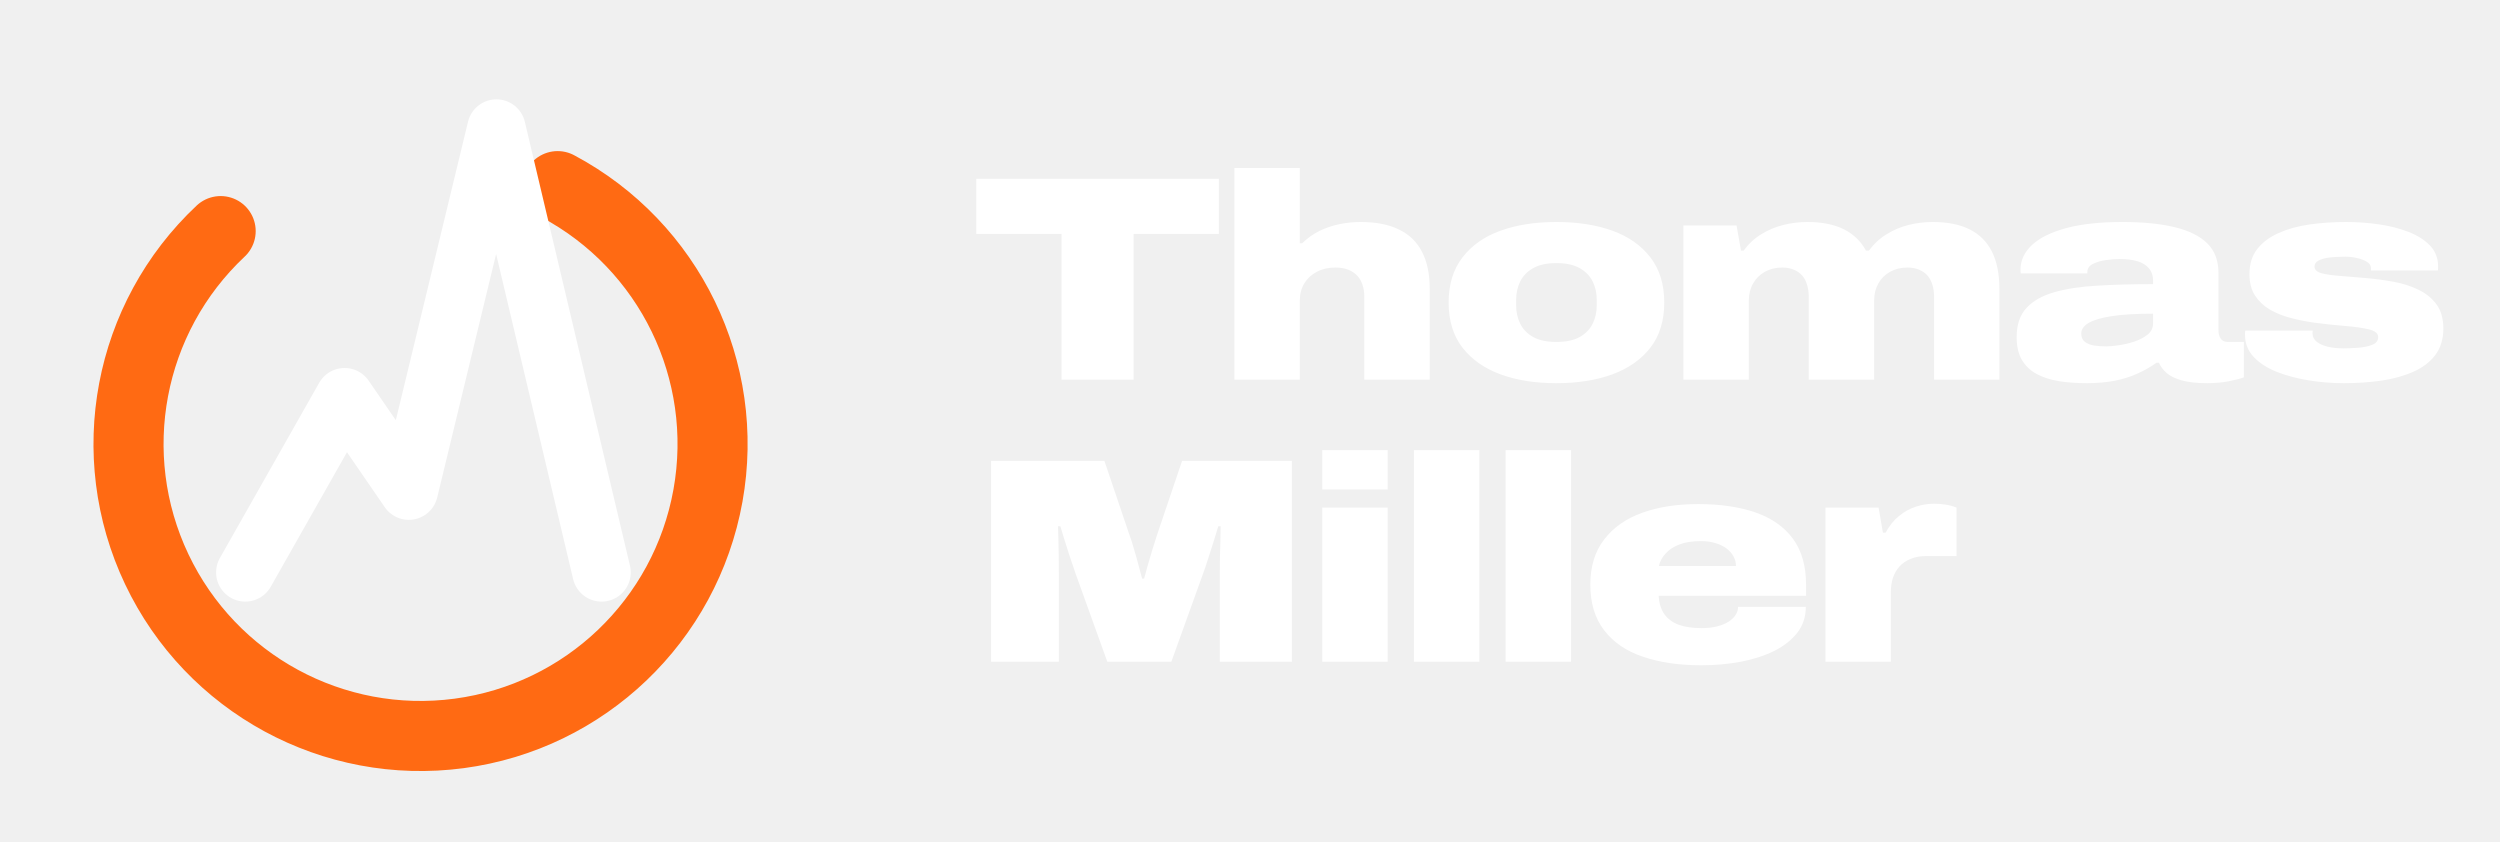
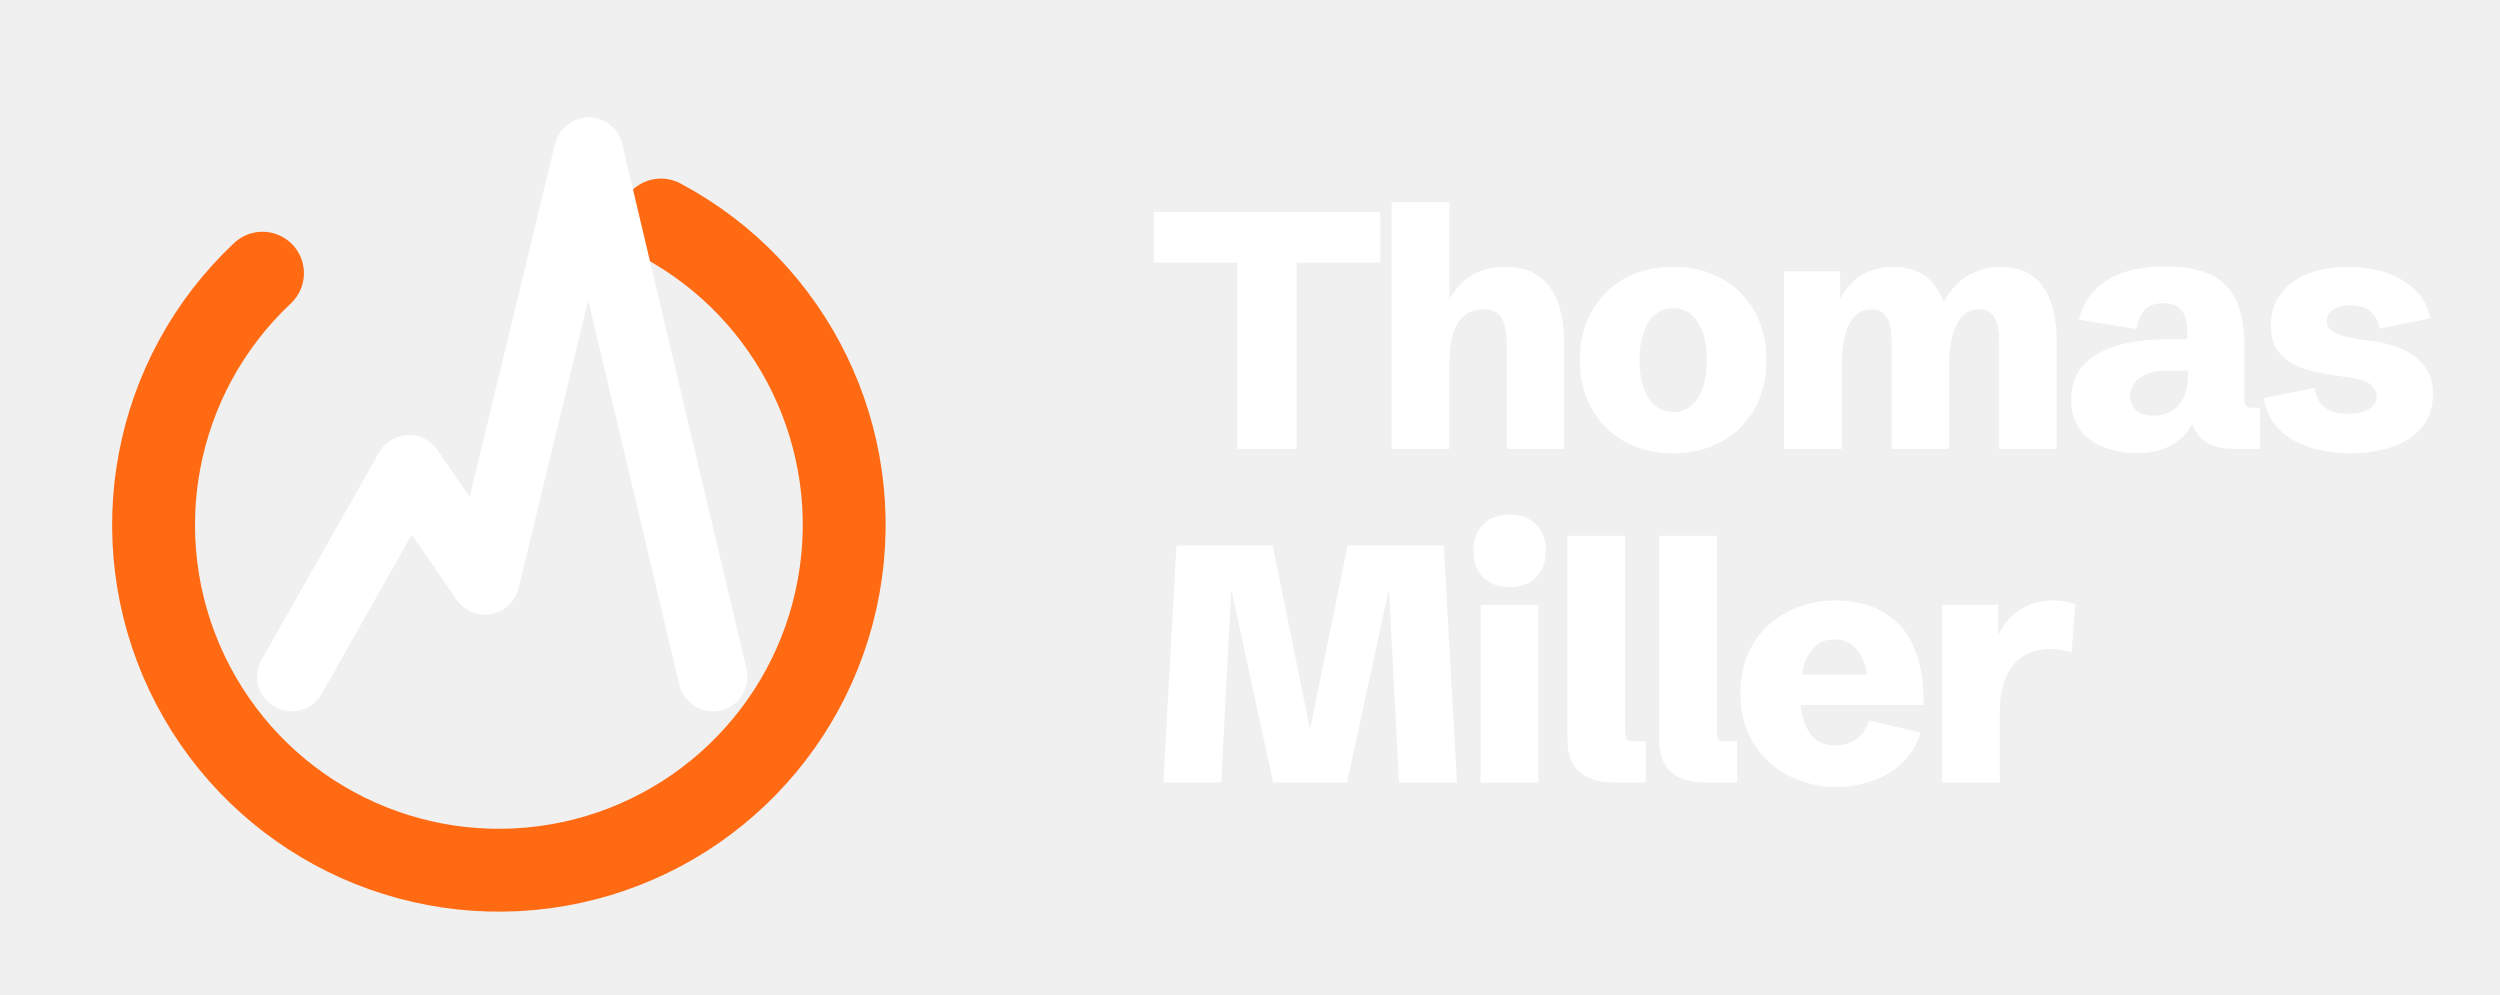
- <svg xmlns="http://www.w3.org/2000/svg" viewBox="0 0 214.03 72.00" width="214" height="72" role="img" aria-label="Thomas Miller">
+ <svg xmlns="http://www.w3.org/2000/svg" viewBox="0 0 180.77 72.00" width="181" height="72" role="img" aria-label="Thomas Miller">
  <g transform="translate(4.00 4.00) scale(1)" fill="none" stroke-linecap="round" stroke-linejoin="round">
    <path d="M43.74 11.93 A25 25 0 1 1 14.89 15.78" stroke="#ff6a13" stroke-width="6" />
    <path d="M17 45 L25.5 30 L31 38 L38.5 7 L47.5 45" stroke="#ffffff" stroke-width="5" />
  </g>
-   <path transform="translate(83.00 32.50)" d="M7.88 0V-12.48H0.58V-17.2H21.35V-12.48H14.05V0ZM22.68 0V-18.12H28.28V-11.68H28.48Q29.15 -12.33 29.95 -12.73Q30.75 -13.12 31.65 -13.31Q32.55 -13.5 33.48 -13.5Q35.45 -13.5 36.76 -12.86Q38.08 -12.23 38.74 -10.95Q39.4 -9.68 39.4 -7.8V0H33.8V-7.12Q33.8 -7.65 33.65 -8.11Q33.5 -8.58 33.2 -8.9Q32.9 -9.22 32.44 -9.41Q31.98 -9.6 31.33 -9.6Q30.43 -9.6 29.74 -9.24Q29.05 -8.88 28.66 -8.24Q28.28 -7.6 28.28 -6.78V0ZM50.25 0.3Q47.52 0.3 45.45 -0.46Q43.38 -1.23 42.2 -2.75Q41.02 -4.28 41.02 -6.6Q41.02 -8.93 42.2 -10.46Q43.38 -12 45.45 -12.75Q47.52 -13.5 50.25 -13.5Q52.98 -13.5 55.05 -12.75Q57.12 -12 58.3 -10.46Q59.48 -8.93 59.48 -6.6Q59.48 -4.28 58.3 -2.75Q57.12 -1.23 55.05 -0.46Q52.98 0.3 50.25 0.3ZM50.25 -3.23Q51.48 -3.23 52.24 -3.65Q53 -4.08 53.35 -4.79Q53.7 -5.5 53.7 -6.35V-6.85Q53.7 -7.7 53.35 -8.41Q53 -9.12 52.24 -9.55Q51.48 -9.98 50.25 -9.98Q49.02 -9.98 48.26 -9.55Q47.5 -9.12 47.15 -8.41Q46.8 -7.7 46.8 -6.85V-6.35Q46.8 -5.5 47.15 -4.79Q47.5 -4.08 48.26 -3.65Q49.02 -3.23 50.25 -3.23ZM61.12 0V-13.2H65.67L66.05 -11.05H66.28Q66.92 -11.93 67.8 -12.46Q68.67 -13 69.69 -13.25Q70.7 -13.5 71.72 -13.5Q73.6 -13.5 74.85 -12.88Q76.1 -12.25 76.75 -11.05H77Q77.65 -11.93 78.53 -12.46Q79.4 -13 80.41 -13.25Q81.42 -13.5 82.45 -13.5Q84.38 -13.5 85.64 -12.86Q86.9 -12.23 87.54 -10.95Q88.17 -9.68 88.17 -7.8V0H82.58V-7.12Q82.58 -7.65 82.44 -8.11Q82.3 -8.58 82.03 -8.9Q81.75 -9.22 81.31 -9.41Q80.88 -9.6 80.3 -9.6Q79.47 -9.6 78.82 -9.24Q78.17 -8.88 77.81 -8.24Q77.45 -7.6 77.45 -6.78V0H71.85V-7.12Q71.85 -7.65 71.71 -8.11Q71.58 -8.58 71.3 -8.9Q71.03 -9.22 70.59 -9.41Q70.15 -9.6 69.58 -9.6Q68.75 -9.6 68.1 -9.24Q67.45 -8.88 67.09 -8.24Q66.72 -7.6 66.72 -6.78V0ZM95.65 0.3Q94.38 0.3 93.28 0.13Q92.18 -0.05 91.36 -0.49Q90.55 -0.93 90.1 -1.69Q89.65 -2.45 89.65 -3.65Q89.65 -5.23 90.49 -6.14Q91.33 -7.05 92.88 -7.49Q94.43 -7.93 96.56 -8.05Q98.7 -8.18 101.33 -8.18V-8.45Q101.33 -9.12 100.97 -9.54Q100.62 -9.95 99.99 -10.14Q99.35 -10.33 98.48 -10.33Q97.95 -10.33 97.3 -10.24Q96.65 -10.15 96.18 -9.91Q95.7 -9.68 95.7 -9.2V-9.1H90Q89.98 -9.2 89.98 -9.26Q89.98 -9.33 89.98 -9.43Q89.98 -10.6 90.96 -11.53Q91.95 -12.45 93.9 -12.98Q95.85 -13.5 98.7 -13.5Q101.33 -13.5 103.16 -13.06Q105 -12.62 105.96 -11.68Q106.93 -10.73 106.93 -9.12V-4.2Q106.93 -3.8 107.12 -3.51Q107.33 -3.23 107.73 -3.23H109.1V-0.2Q108.65 -0.03 107.79 0.14Q106.93 0.3 105.98 0.3Q104.62 0.3 103.78 0.06Q102.93 -0.18 102.48 -0.58Q102.03 -0.98 101.83 -1.45H101.62Q100.9 -0.93 100.01 -0.53Q99.12 -0.12 98.05 0.09Q96.98 0.3 95.65 0.3ZM97.33 -2.85Q97.7 -2.85 98.35 -2.94Q99 -3.03 99.69 -3.25Q100.38 -3.48 100.85 -3.85Q101.33 -4.23 101.33 -4.83V-5.65Q99.15 -5.65 97.79 -5.44Q96.43 -5.23 95.8 -4.85Q95.18 -4.48 95.18 -3.95Q95.18 -3.48 95.49 -3.24Q95.8 -3 96.3 -2.92Q96.8 -2.85 97.33 -2.85ZM117.65 0.3Q116.15 0.3 114.66 0.06Q113.18 -0.18 111.94 -0.66Q110.7 -1.15 109.95 -1.94Q109.2 -2.73 109.2 -3.85Q109.2 -3.93 109.2 -4.01Q109.2 -4.1 109.23 -4.2H115Q114.98 -4.1 114.98 -4.04Q114.98 -3.98 114.98 -3.93Q115 -3.5 115.36 -3.23Q115.73 -2.95 116.33 -2.81Q116.93 -2.68 117.65 -2.68Q118.15 -2.68 118.85 -2.73Q119.55 -2.78 120.08 -2.98Q120.6 -3.18 120.6 -3.65Q120.6 -4.12 119.8 -4.31Q119 -4.5 117.75 -4.6Q116.5 -4.7 115.13 -4.88Q114.08 -5.03 113.09 -5.29Q112.1 -5.55 111.31 -6.01Q110.53 -6.48 110.05 -7.21Q109.58 -7.95 109.58 -9.03Q109.58 -10.33 110.25 -11.19Q110.93 -12.05 112.09 -12.56Q113.25 -13.08 114.74 -13.29Q116.23 -13.5 117.85 -13.5Q119.25 -13.5 120.65 -13.3Q122.05 -13.1 123.2 -12.65Q124.35 -12.2 125.04 -11.48Q125.73 -10.75 125.73 -9.7Q125.73 -9.62 125.73 -9.51Q125.73 -9.4 125.7 -9.35H119.98V-9.55Q119.98 -9.88 119.64 -10.09Q119.3 -10.3 118.8 -10.41Q118.3 -10.53 117.78 -10.53Q117.55 -10.53 117.11 -10.51Q116.68 -10.5 116.23 -10.43Q115.78 -10.35 115.46 -10.18Q115.15 -10 115.15 -9.68Q115.15 -9.28 115.76 -9.11Q116.38 -8.95 117.38 -8.88Q118.38 -8.8 119.55 -8.7Q120.7 -8.6 121.88 -8.39Q123.05 -8.18 124.03 -7.71Q125 -7.25 125.59 -6.45Q126.18 -5.65 126.18 -4.38Q126.18 -3.03 125.49 -2.11Q124.8 -1.2 123.61 -0.68Q122.43 -0.15 120.89 0.08Q119.35 0.3 117.65 0.3Z" fill="#ffffff" />
-   <path transform="translate(83.00 56.65)" d="M1.85 0V-17.2H11.55L13.68 -10.9Q13.88 -10.38 14.07 -9.69Q14.28 -9 14.46 -8.31Q14.65 -7.62 14.78 -7.12H14.95Q15.08 -7.6 15.26 -8.25Q15.45 -8.9 15.66 -9.61Q15.88 -10.33 16.07 -10.9L18.2 -17.2H27.6V0H21.43V-7.5Q21.43 -8.12 21.44 -8.88Q21.45 -9.62 21.48 -10.35Q21.5 -11.08 21.5 -11.6H21.3Q21.12 -11.03 20.89 -10.26Q20.65 -9.5 20.41 -8.76Q20.18 -8.03 19.98 -7.5L17.28 0H11.8L9.1 -7.5Q8.83 -8.3 8.56 -9.09Q8.3 -9.88 8.1 -10.54Q7.9 -11.2 7.78 -11.6H7.58Q7.6 -11.2 7.61 -10.54Q7.62 -9.88 7.64 -9.09Q7.65 -8.3 7.65 -7.5V0ZM30.2 -14.75V-18.12H35.8V-14.75ZM30.2 0V-13.2H35.8V0ZM38.05 0V-18.12H43.65V0ZM45.9 0V-18.12H51.5V0ZM62.62 0.3Q59.8 0.3 57.66 -0.43Q55.52 -1.15 54.34 -2.69Q53.15 -4.23 53.15 -6.6Q53.15 -8.93 54.33 -10.46Q55.5 -12 57.58 -12.75Q59.65 -13.5 62.38 -13.5Q65.22 -13.5 67.3 -12.78Q69.38 -12.05 70.5 -10.53Q71.62 -9 71.62 -6.6V-5.65H59Q59.05 -4.73 59.47 -4.1Q59.9 -3.48 60.71 -3.17Q61.52 -2.88 62.67 -2.88Q63.42 -2.88 64.01 -3.03Q64.6 -3.18 65 -3.44Q65.4 -3.7 65.6 -4.03Q65.8 -4.35 65.8 -4.7H71.6Q71.6 -3.45 70.89 -2.51Q70.17 -1.58 68.94 -0.95Q67.7 -0.33 66.08 -0.01Q64.45 0.3 62.62 0.3ZM59.02 -8.2H65.62Q65.62 -8.62 65.42 -9Q65.22 -9.38 64.84 -9.68Q64.45 -9.98 63.89 -10.15Q63.33 -10.33 62.62 -10.33Q61.52 -10.33 60.77 -10.04Q60.02 -9.75 59.59 -9.26Q59.15 -8.78 59.02 -8.2ZM73.28 0V-13.2H77.83L78.2 -11.05H78.43Q78.9 -11.93 79.58 -12.48Q80.25 -13.03 81.03 -13.28Q81.8 -13.53 82.58 -13.53Q83.12 -13.53 83.59 -13.45Q84.05 -13.38 84.5 -13.2V-9.05H81.93Q81.15 -9.05 80.58 -8.81Q80 -8.58 79.62 -8.16Q79.25 -7.75 79.06 -7.19Q78.88 -6.62 78.88 -5.95V0Z" fill="#ffffff" />
+   <path transform="translate(83.00 32.50)" d="M6.47 0V-13.49H0.43V-17.15H16.82V-13.49H10.77V0ZM17.64 0V-17.86H21.82V-9.85L21.61 -10.39Q22.21 -11.74 23.27 -12.46Q24.33 -13.18 25.83 -13.18Q27.38 -13.18 28.33 -12.48Q29.28 -11.77 29.7 -10.53Q30.13 -9.3 30.13 -7.73V0H25.98V-7.22Q25.98 -8.77 25.63 -9.43Q25.29 -10.1 24.3 -10.1Q23.02 -10.1 22.42 -9.09Q21.82 -8.09 21.82 -6.06V0ZM38.02 0.32Q36.02 0.32 34.49 -0.54Q32.97 -1.39 32.12 -2.92Q31.26 -4.44 31.26 -6.43Q31.26 -8.43 32.12 -9.95Q32.97 -11.47 34.49 -12.33Q36.02 -13.18 38.02 -13.18Q40.02 -13.18 41.54 -12.33Q43.07 -11.47 43.92 -9.95Q44.78 -8.43 44.78 -6.43Q44.78 -4.43 43.92 -2.91Q43.07 -1.39 41.54 -0.54Q40.01 0.32 38.02 0.32ZM38.03 -2.67Q39.15 -2.67 39.8 -3.68Q40.46 -4.69 40.46 -6.43Q40.46 -8.17 39.8 -9.18Q39.15 -10.19 38.02 -10.19Q36.9 -10.19 36.24 -9.18Q35.59 -8.17 35.59 -6.43Q35.59 -4.69 36.24 -3.68Q36.9 -2.67 38.03 -2.67ZM46.05 0V-12.86H50.11V-10.85Q50.71 -12.02 51.69 -12.6Q52.66 -13.18 53.95 -13.18Q55.32 -13.18 56.24 -12.53Q57.16 -11.89 57.6 -10.62Q58.37 -12.02 59.47 -12.6Q60.58 -13.18 61.75 -13.18Q63.74 -13.18 64.77 -11.79Q65.79 -10.4 65.79 -7.74V0H61.62V-7.86Q61.62 -8.44 61.5 -8.95Q61.39 -9.46 61.08 -9.78Q60.77 -10.1 60.16 -10.1Q59.41 -10.1 58.93 -9.57Q58.46 -9.04 58.23 -8.15Q58 -7.26 58 -6.18V0H53.83V-7.86Q53.83 -8.44 53.72 -8.96Q53.61 -9.47 53.29 -9.78Q52.98 -10.1 52.37 -10.1Q51.62 -10.1 51.14 -9.58Q50.67 -9.05 50.45 -8.16Q50.23 -7.28 50.23 -6.17V0ZM71.53 0.31Q70.33 0.31 69.25 -0.1Q68.18 -0.5 67.51 -1.36Q66.84 -2.22 66.84 -3.58Q66.84 -5.06 67.69 -6.02Q68.54 -6.98 70.1 -7.46Q71.65 -7.93 73.8 -7.93H75.46L75.25 -7.55V-8.31Q75.25 -9.48 74.85 -10.02Q74.45 -10.55 73.53 -10.55Q72.64 -10.55 72.18 -10.08Q71.71 -9.6 71.57 -8.68L67.4 -9.36Q67.64 -10.44 68.37 -11.31Q69.1 -12.18 70.43 -12.7Q71.76 -13.21 73.76 -13.21Q75.52 -13.21 76.78 -12.68Q78.04 -12.16 78.71 -10.9Q79.38 -9.63 79.38 -7.41V-3.64Q79.38 -3.24 79.5 -3.11Q79.61 -2.98 79.98 -2.98H80.5V0H78.64Q77.02 0 76.23 -0.78Q75.43 -1.56 75.43 -3.07V-3.55L76.19 -3.23Q76.05 -2.7 75.77 -2.1Q75.49 -1.49 74.98 -0.94Q74.46 -0.39 73.62 -0.04Q72.78 0.31 71.53 0.31ZM72.78 -2.41Q73.56 -2.41 74.12 -2.75Q74.68 -3.1 74.99 -3.75Q75.3 -4.41 75.3 -5.34V-5.68H74Q72.86 -5.68 72.22 -5.38Q71.59 -5.09 71.35 -4.66Q71.1 -4.23 71.1 -3.83Q71.1 -3.57 71.24 -3.24Q71.37 -2.91 71.72 -2.66Q72.08 -2.41 72.78 -2.41ZM87.05 0.32Q85.58 0.32 84.22 -0.08Q82.87 -0.49 81.94 -1.37Q81.01 -2.25 80.78 -3.68L84.48 -4.42Q84.58 -3.5 85.15 -3.03Q85.72 -2.55 86.87 -2.55Q87.98 -2.55 88.47 -2.93Q88.96 -3.31 88.96 -3.81Q88.96 -4.25 88.55 -4.63Q88.15 -5 87.06 -5.16L86.04 -5.3Q85.34 -5.4 84.52 -5.57Q83.69 -5.75 82.96 -6.13Q82.22 -6.5 81.75 -7.18Q81.29 -7.86 81.29 -8.96Q81.29 -10.24 81.98 -11.19Q82.67 -12.14 83.93 -12.66Q85.2 -13.18 86.89 -13.18Q88.35 -13.18 89.61 -12.77Q90.86 -12.35 91.73 -11.52Q92.59 -10.69 92.84 -9.46L89.18 -8.71Q89.1 -9.1 88.9 -9.49Q88.7 -9.87 88.26 -10.13Q87.83 -10.39 87.05 -10.39Q86.22 -10.39 85.78 -10.07Q85.34 -9.75 85.34 -9.27Q85.34 -8.85 85.66 -8.59Q85.98 -8.34 86.51 -8.19Q87.03 -8.04 87.64 -7.94L88.88 -7.77Q89.9 -7.62 90.85 -7.21Q91.8 -6.79 92.42 -6Q93.03 -5.22 93.03 -3.94Q93.03 -2.54 92.25 -1.58Q91.46 -0.63 90.1 -0.15Q88.74 0.32 87.05 0.32Z" fill="#ffffff" />
+   <path transform="translate(83.00 56.65)" d="M1.11 0 2.06 -17.15H9.03L11.93 -2.86H11.53L14.45 -17.15H21.41L22.37 0H18.17L17.44 -14.12H17.47L14.41 0H9.06L6 -14.12H6.04L5.3 0ZM24.08 0V-12.86H28.26V0ZM26.18 -14.15Q24.96 -14.15 24.26 -14.85Q23.56 -15.55 23.56 -16.77Q23.56 -17.98 24.26 -18.69Q24.96 -19.39 26.18 -19.39Q27.39 -19.39 28.1 -18.69Q28.8 -17.98 28.8 -16.77Q28.8 -15.55 28.1 -14.85Q27.39 -14.15 26.18 -14.15ZM33.77 0Q32.06 0 31.22 -0.77Q30.37 -1.55 30.37 -3.07V-17.86H34.55V-3.64Q34.55 -3.24 34.67 -3.11Q34.78 -2.98 35.15 -2.98H36.03V0ZM40.4 0Q38.7 0 37.85 -0.77Q37.01 -1.55 37.01 -3.07V-17.86H41.19V-3.64Q41.19 -3.24 41.3 -3.11Q41.41 -2.98 41.78 -2.98H42.66V0ZM49.83 0.32Q47.93 0.32 46.35 -0.51Q44.77 -1.33 43.83 -2.85Q42.89 -4.37 42.89 -6.46Q42.89 -8.52 43.81 -10.02Q44.72 -11.53 46.3 -12.36Q47.87 -13.18 49.83 -13.18Q50.92 -13.18 52.03 -12.86Q53.14 -12.54 54.09 -11.72Q55.03 -10.9 55.6 -9.41Q56.17 -7.93 56.17 -5.62H45.57V-7.81H52.44L52.13 -7.23Q52.04 -8.35 51.7 -9.04Q51.36 -9.73 50.85 -10.05Q50.35 -10.36 49.71 -10.36Q48.85 -10.36 48.29 -9.85Q47.74 -9.34 47.48 -8.45Q47.21 -7.56 47.21 -6.43Q47.21 -4.73 47.83 -3.7Q48.44 -2.68 49.8 -2.68Q50.63 -2.68 51.25 -3.11Q51.87 -3.55 52.23 -4.49L55.94 -3.61Q55.49 -2.2 54.52 -1.33Q53.55 -0.46 52.31 -0.07Q51.07 0.32 49.83 0.32ZM57.49 0V-12.86H61.55V-9.9L61.38 -10.3Q62.01 -11.78 63.1 -12.48Q64.19 -13.18 65.54 -13.18Q65.93 -13.18 66.33 -13.12Q66.73 -13.06 67.14 -12.92L66.87 -9.43Q66.04 -9.66 65.31 -9.66Q64.64 -9.66 64 -9.44Q63.35 -9.22 62.83 -8.7Q62.3 -8.18 61.99 -7.28Q61.67 -6.37 61.67 -5V0Z" fill="#ffffff" />
</svg>
